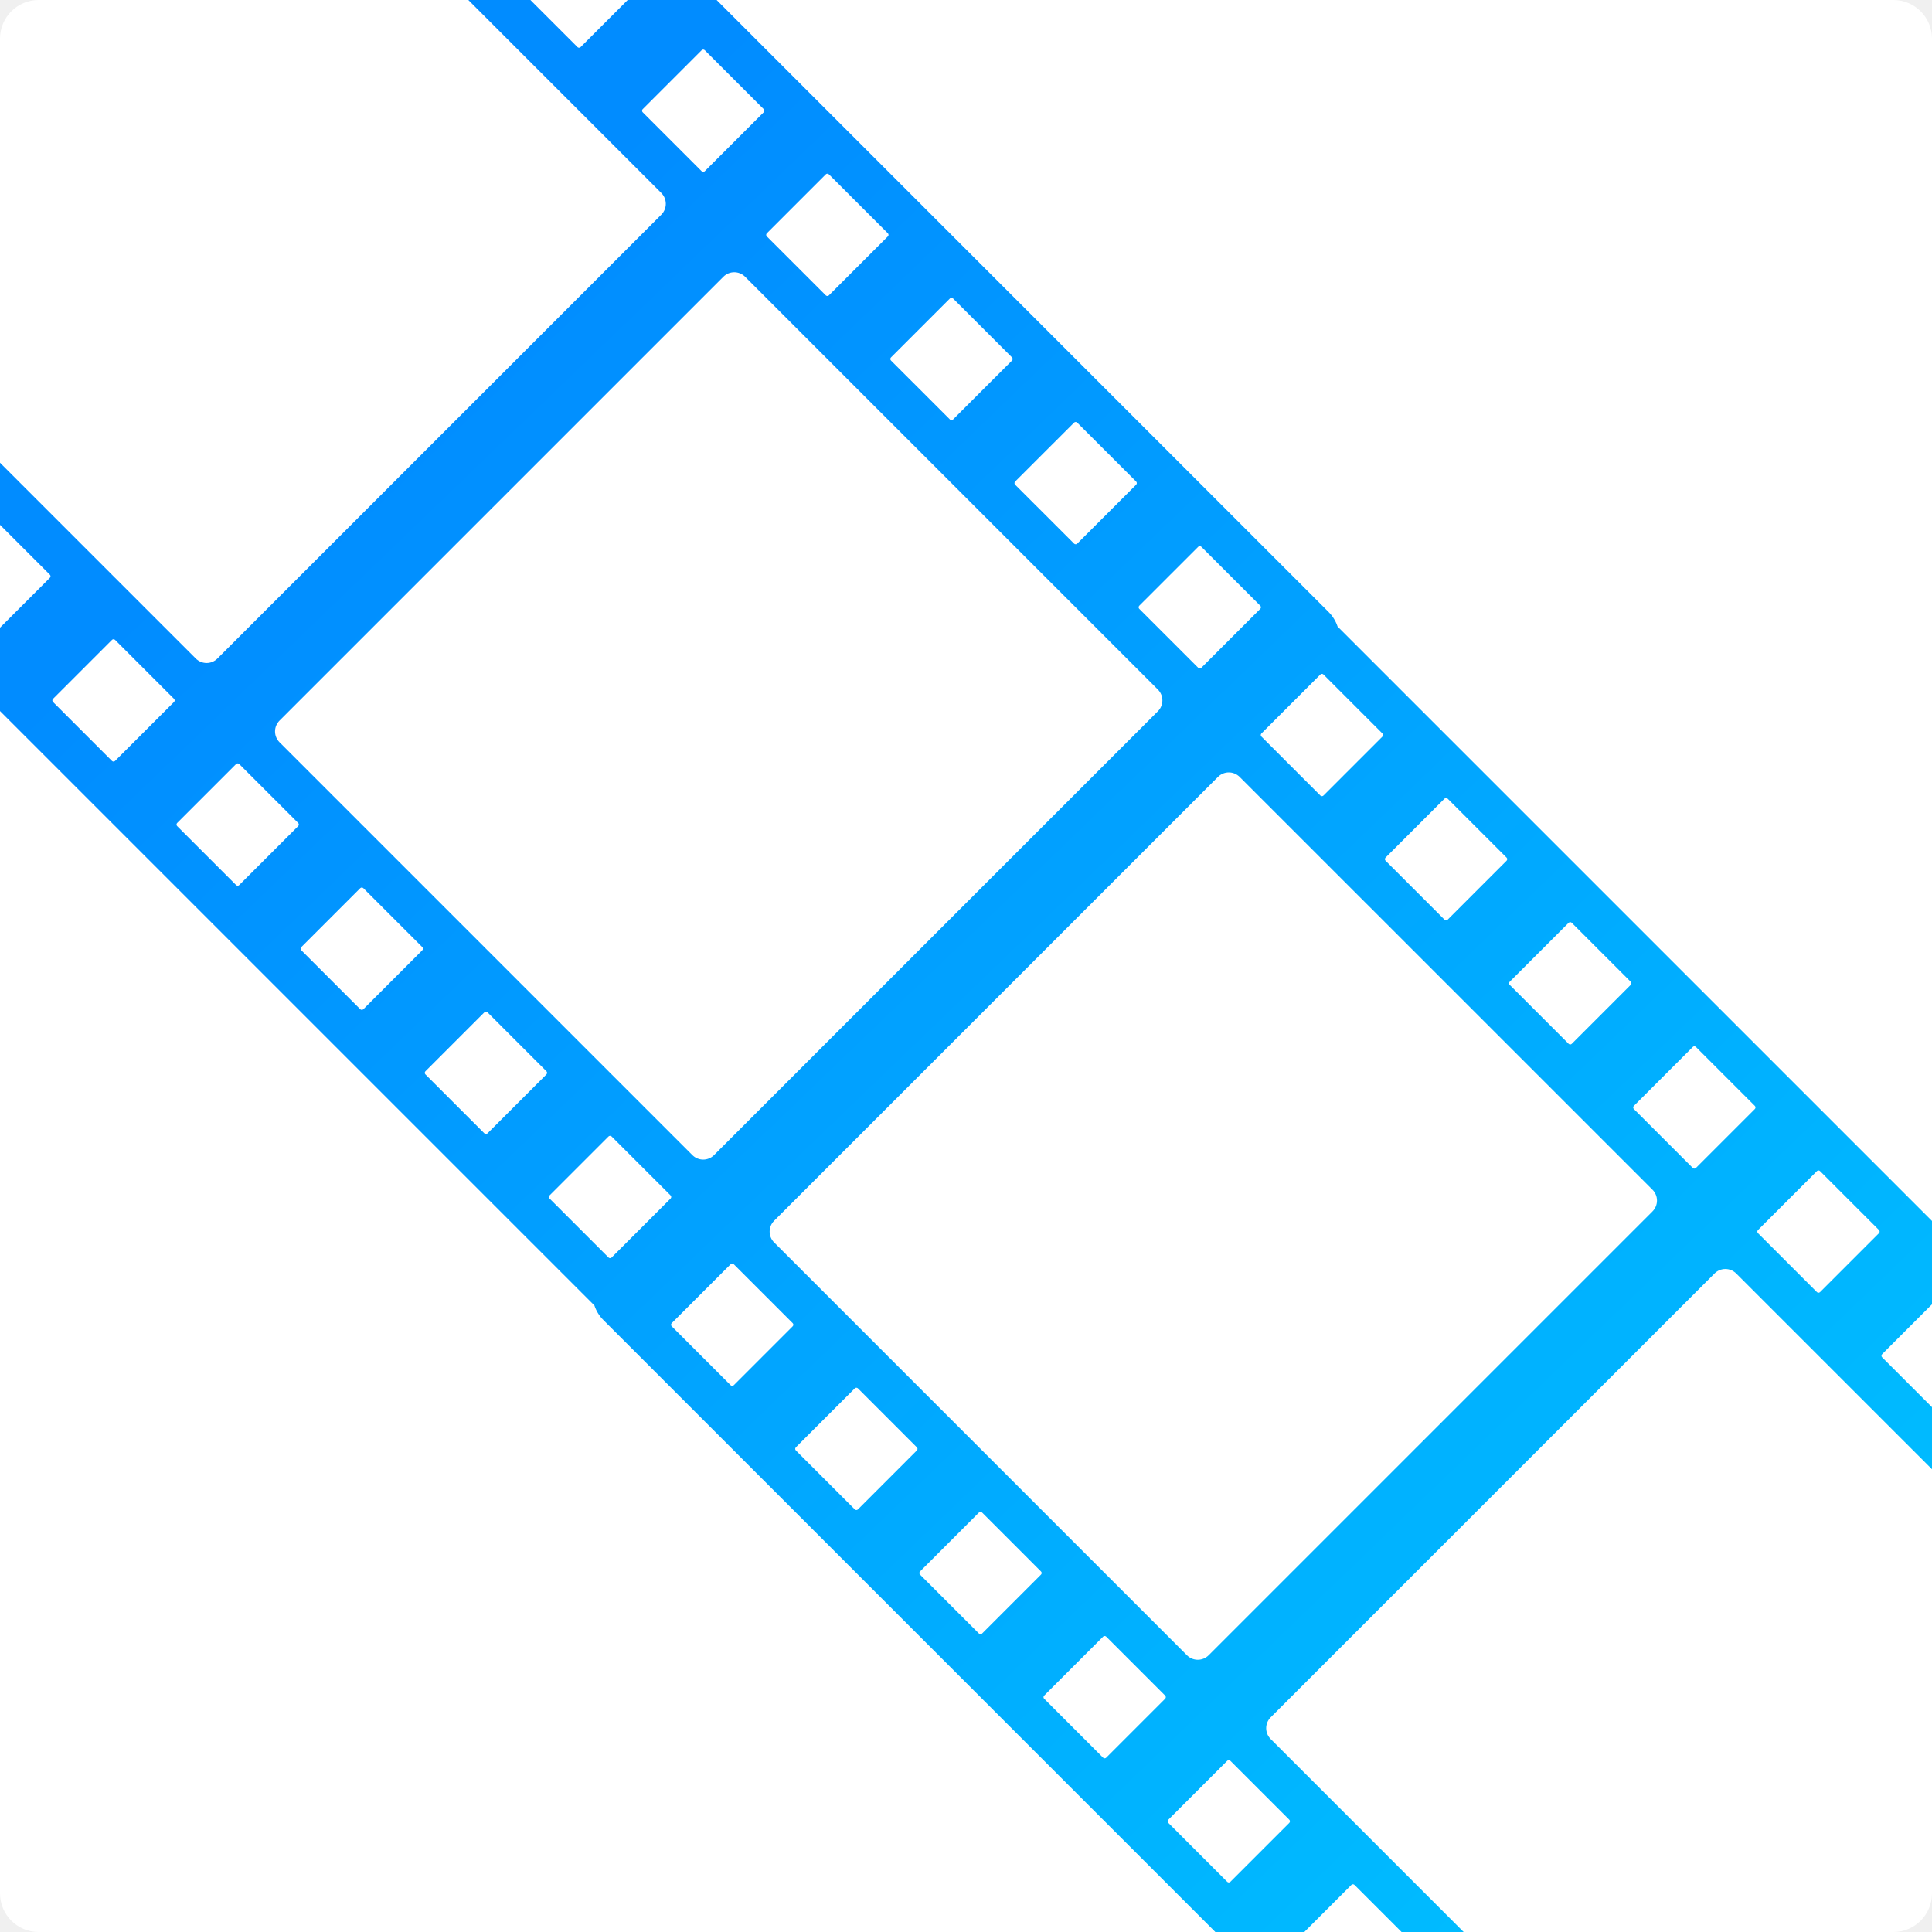
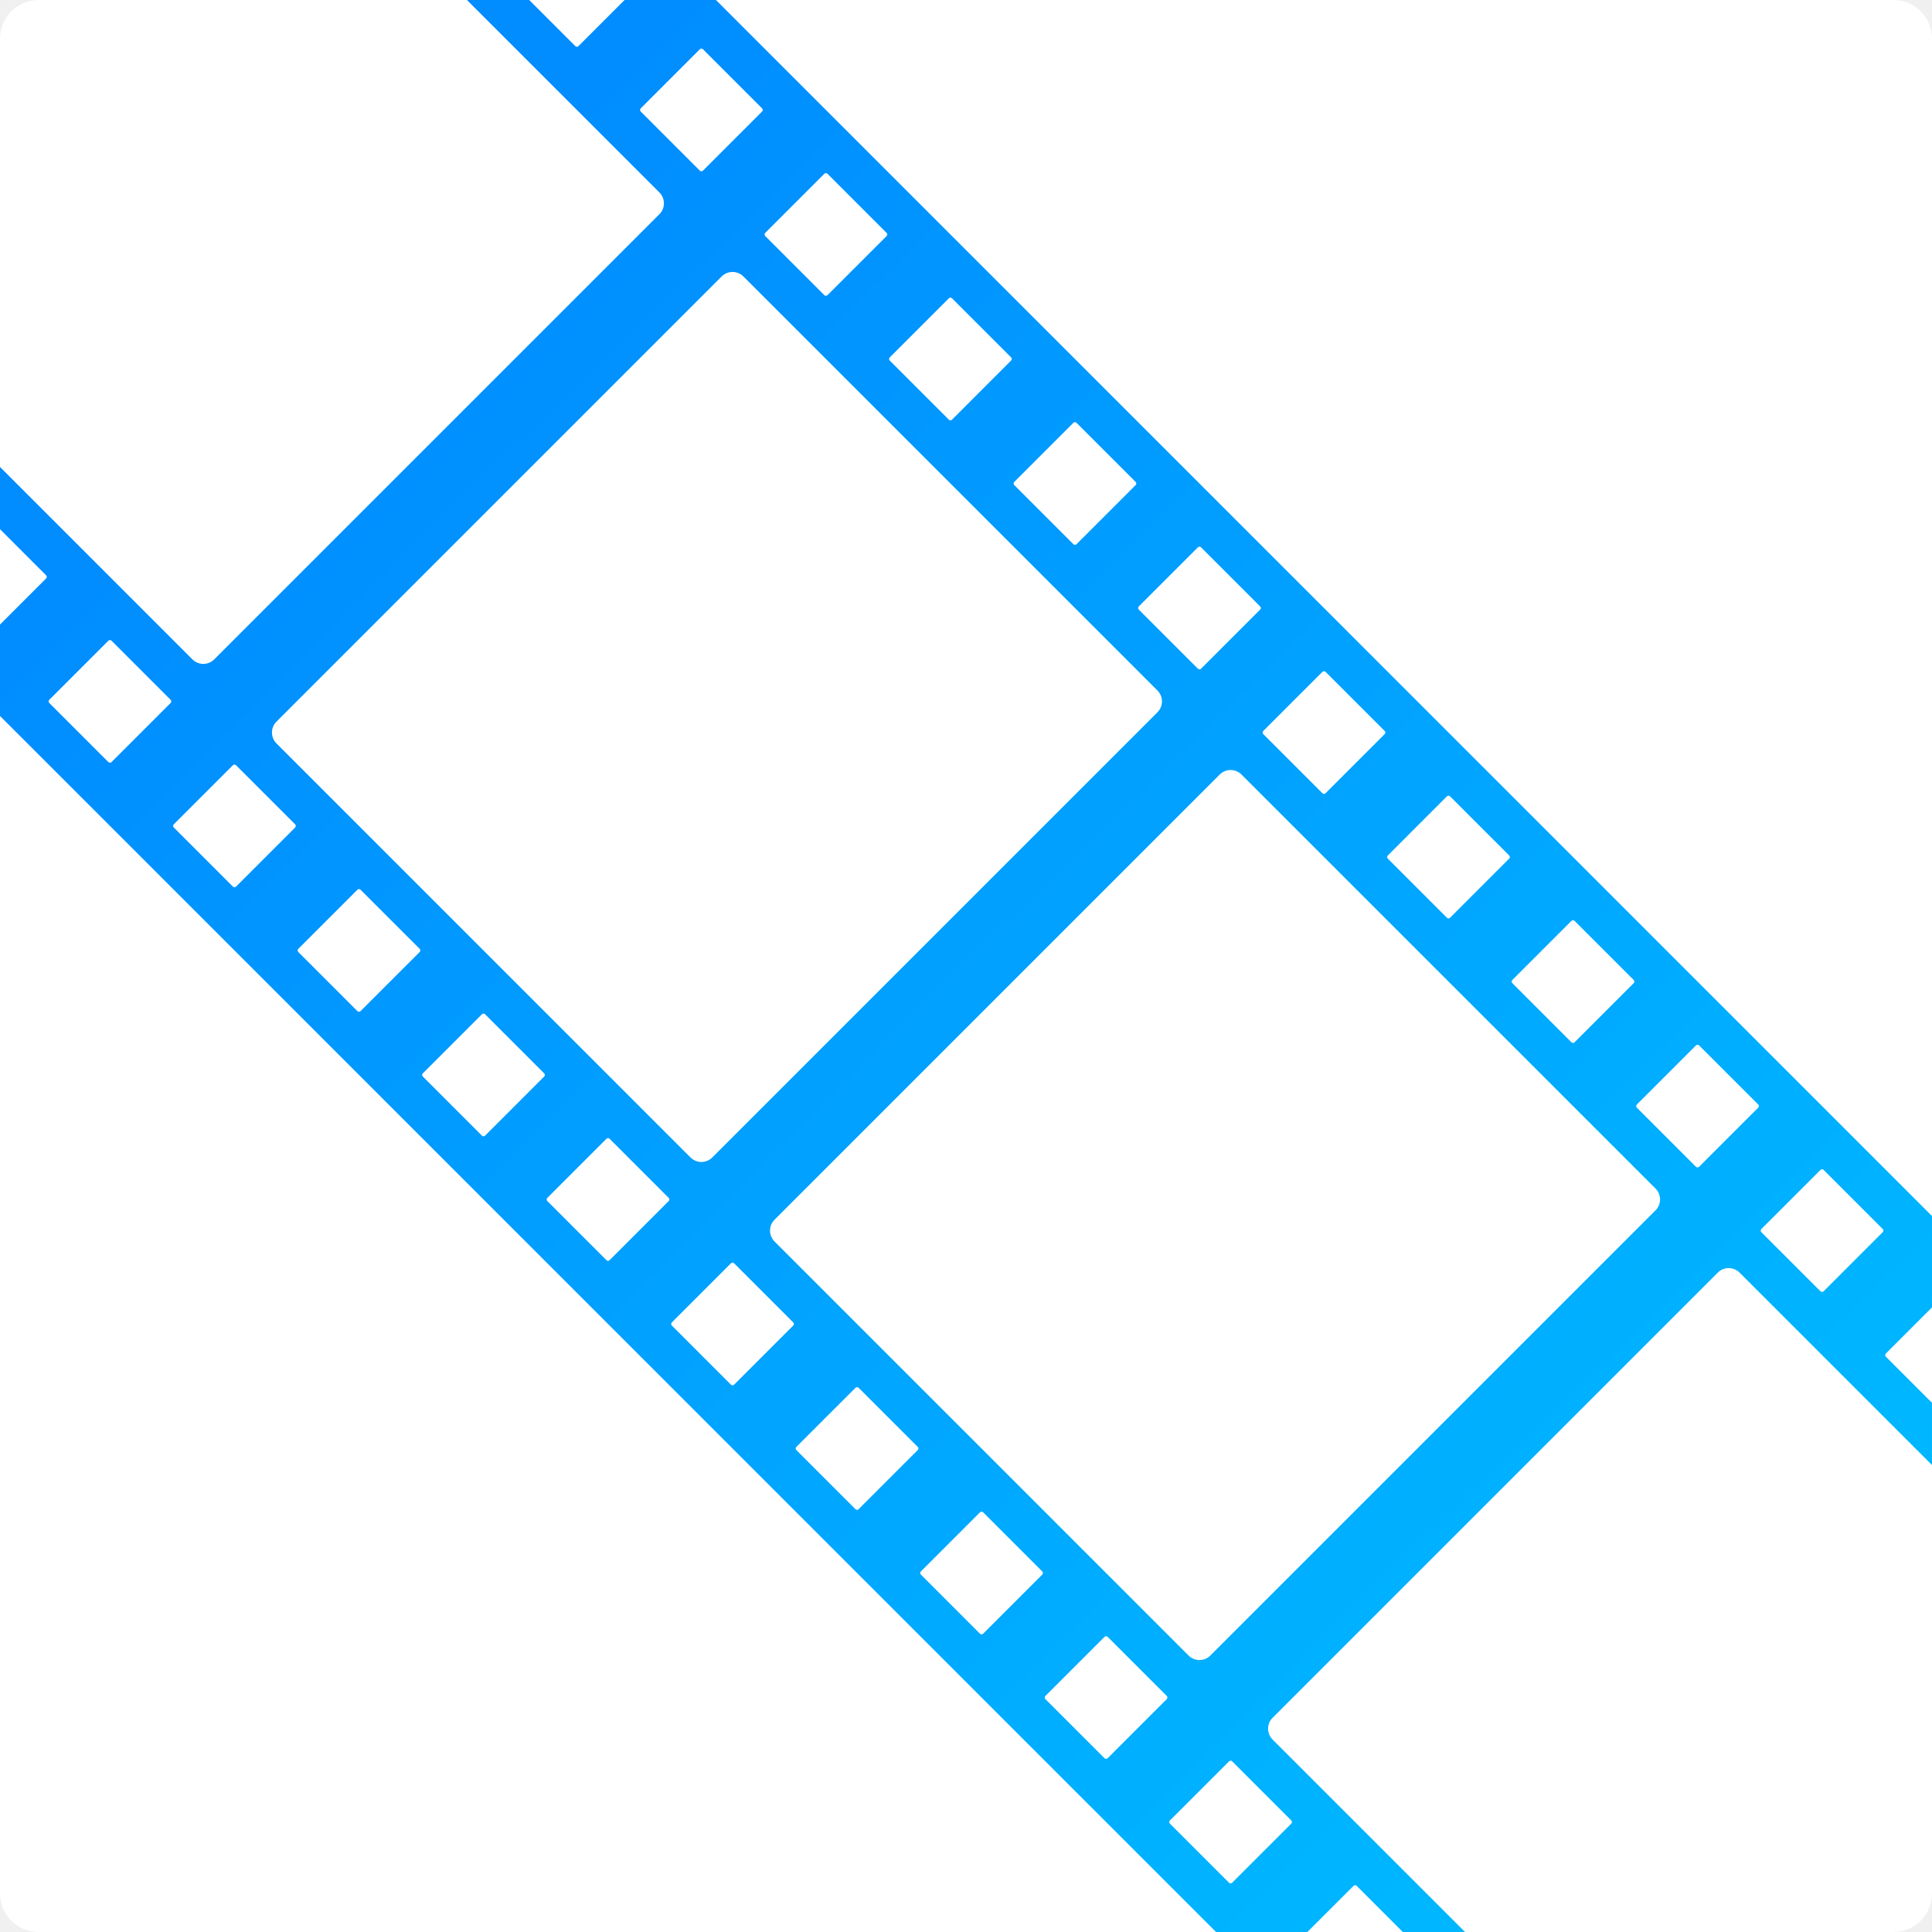
<svg xmlns="http://www.w3.org/2000/svg" xmlns:xlink="http://www.w3.org/1999/xlink" width="512" height="512" viewBox="0 0 135.467 135.467" version="1.1" id="svg8">
  <defs id="defs2">
-     <linearGradient xlink:href="#linearGradient5462" id="linearGradient5402" gradientUnits="userSpaceOnUse" gradientTransform="matrix(-0.1737928,0.1737928,0.1926834,0.1926834,-468.3237,-281.6253)" x1="15.905" y1="1895.639" x2="6.287" y2="1332.962" />
    <linearGradient id="linearGradient5462">
      <stop style="stop-color:#00c4ff;stop-opacity:1" offset="0" id="stop5458" />
      <stop style="stop-color:#018cff;stop-opacity:1" offset="1" id="stop5460" />
    </linearGradient>
+     <linearGradient xlink:href="#linearGradient5462" id="linearGradient5812" gradientUnits="userSpaceOnUse" gradientTransform="matrix(-0.6746321,0.6746321,-0.7479618,-0.7479618,1419.777,1401.689)" x1="11.238" y1="1137.917" x2="7.431" y2="1778.332" />
  </defs>
  <g id="layer1" transform="translate(239.259,51.2672)">
-     <g id="g4503" transform="matrix(1.023999,0,0,1.023999,5.741933,-2.020688)">
-       <rect style="fill:#ffffff;fill-opacity:1;stroke:none;stroke-width:16.3;stroke-linejoin:round;stroke-miterlimit:4;stroke-dasharray:none;stroke-opacity:1" id="rect5447" width="132.292" height="132.292" x="-239.259" y="-48.092" ry="2.646" />
-       <path id="rect5255" d="m -190.188,-48.092 41.902,41.902 c 0.291,0.291 0.495,0.635 0.617,0.999 l 40.702,40.702 v 5.709 l -3.415,3.415 c -0.059,0.059 -0.059,0.154 0,0.213 l 3.415,3.415 v 4.25 L -120.371,39.11 c -0.412,-0.412 -1.076,-0.412 -1.488,0 l -30.39,30.39 c -0.412,0.412 -0.412,1.076 0,1.488 l 13.212,13.212 h -4.251 l -3.224,-3.224 c -0.059,-0.059 -0.154,-0.059 -0.212,0 l -3.224,3.224 h -6.091 l -41.902,-41.902 c -0.291,-0.291 -0.495,-0.635 -0.617,-1 L -239.259,0.596 V -5.113 l 3.415,-3.415 c 0.059,-0.059 0.059,-0.154 0,-0.212 l -3.415,-3.415 v -4.251 l 13.404,13.404 c 0.412,0.412 1.075,0.412 1.487,0 l 30.39,-30.39 c 0.412,-0.412 0.412,-1.076 0,-1.488 l -13.212,-13.212 h 4.25 l 3.224,3.224 c 0.059,0.059 0.154,0.059 0.212,0 l 3.224,-3.224 z m -0.92,3.392 c -0.038,0 -0.077,0.015 -0.106,0.044 l -4.038,4.038 c -0.059,0.059 -0.059,0.154 0,0.212 l 4.038,4.038 c 0.059,0.059 0.154,0.059 0.212,0 l 4.038,-4.038 c 0.059,-0.059 0.059,-0.154 0,-0.212 l -4.038,-4.038 c -0.029,-0.029 -0.068,-0.044 -0.106,-0.044 z m 8.501,8.501 c -0.038,0 -0.077,0.015 -0.106,0.044 l -4.038,4.038 c -0.059,0.059 -0.059,0.154 0,0.212 l 4.038,4.037 c 0.059,0.059 0.154,0.059 0.212,0 l 4.038,-4.037 c 0.059,-0.059 0.059,-0.153 0,-0.212 l -4.038,-4.038 c -0.029,-0.029 -0.068,-0.044 -0.106,-0.044 z m -6.376,6.748 c -0.269,0 -0.538,0.103 -0.744,0.309 l -30.39,30.39 c -0.412,0.412 -0.412,1.076 0,1.488 l 28.265,28.265 c 0.412,0.412 1.076,0.412 1.488,0 l 30.39,-30.39 c 0.412,-0.412 0.412,-1.076 0,-1.488 L -188.239,-29.142 c -0.206,-0.206 -0.475,-0.309 -0.744,-0.309 z m 14.877,1.752 c -0.038,0 -0.077,0.015 -0.106,0.044 l -4.038,4.037 c -0.059,0.059 -0.059,0.154 0,0.213 l 4.038,4.037 c 0.059,0.059 0.154,0.059 0.212,0 l 4.038,-4.037 c 0.059,-0.059 0.059,-0.154 0,-0.213 l -4.038,-4.037 c -0.029,-0.029 -0.068,-0.044 -0.106,-0.044 z m 8.501,8.501 c -0.038,0 -0.077,0.015 -0.106,0.044 l -4.038,4.037 c -0.059,0.059 -0.059,0.154 0,0.213 l 4.038,4.037 c 0.059,0.059 0.154,0.059 0.212,0 l 4.038,-4.037 c 0.059,-0.059 0.059,-0.154 0,-0.213 l -4.038,-4.037 c -0.029,-0.029 -0.068,-0.044 -0.106,-0.044 z m 8.5,8.501 c -0.038,0 -0.076,0.015 -0.106,0.044 l -4.038,4.037 c -0.059,0.059 -0.059,0.154 0,0.213 l 4.038,4.037 c 0.059,0.059 0.154,0.059 0.212,0 l 4.038,-4.037 c 0.059,-0.059 0.059,-0.154 0,-0.213 l -4.038,-4.037 c -0.029,-0.029 -0.068,-0.044 -0.106,-0.044 z m -74.381,6.376 c -0.038,0 -0.077,0.014 -0.106,0.044 l -4.038,4.038 c -0.059,0.059 -0.059,0.154 0,0.212 l 4.038,4.038 c 0.059,0.059 0.154,0.059 0.212,0 l 4.038,-4.038 c 0.059,-0.059 0.059,-0.154 0,-0.212 l -4.038,-4.038 c -0.029,-0.029 -0.068,-0.044 -0.106,-0.044 z m 82.745,2.371 c -0.038,-2.6e-5 -0.076,0.014 -0.106,0.044 l -4.038,4.038 c -0.059,0.059 -0.059,0.154 0,0.212 l 4.038,4.038 c 0.059,0.059 0.154,0.059 0.212,0 l 4.038,-4.038 c 0.059,-0.059 0.059,-0.154 0,-0.212 l -4.038,-4.038 c -0.029,-0.029 -0.068,-0.044 -0.106,-0.044 z m -74.244,6.13 c -0.038,0 -0.077,0.014 -0.106,0.044 l -4.038,4.038 c -0.059,0.059 -0.059,0.154 0,0.212 l 4.038,4.038 c 0.059,0.059 0.154,0.059 0.212,0 l 4.038,-4.038 c 0.059,-0.059 0.059,-0.154 0,-0.212 l -4.038,-4.038 c -0.029,-0.029 -0.068,-0.044 -0.106,-0.044 z m 67.869,0.618 c -0.269,-2.9e-5 -0.538,0.103 -0.744,0.309 l -30.39,30.39 c -0.412,0.412 -0.412,1.075 0,1.487 l 28.265,28.265 c 0.412,0.412 1.076,0.412 1.488,0 l 30.39,-30.39 c 0.412,-0.412 0.412,-1.076 0,-1.488 L -154.374,5.107 c -0.206,-0.206 -0.475,-0.309 -0.744,-0.309 z m 14.876,1.752 c -0.038,0 -0.076,0.015 -0.106,0.044 l -4.038,4.038 c -0.059,0.059 -0.059,0.154 0,0.212 l 4.038,4.038 c 0.059,0.059 0.154,0.059 0.212,0 l 4.038,-4.038 c 0.059,-0.059 0.059,-0.154 0,-0.212 l -4.038,-4.038 c -0.029,-0.029 -0.068,-0.044 -0.106,-0.044 z m -74.245,6.13 c -0.038,0 -0.076,0.015 -0.106,0.044 l -4.038,4.038 c -0.059,0.059 -0.059,0.154 0,0.212 l 4.038,4.038 c 0.059,0.059 0.154,0.059 0.212,0 l 4.038,-4.038 c 0.059,-0.059 0.059,-0.154 0,-0.212 l -4.038,-4.038 c -0.029,-0.029 -0.068,-0.044 -0.106,-0.044 z m 82.745,2.371 c -0.038,0 -0.076,0.015 -0.106,0.044 l -4.038,4.038 c -0.059,0.059 -0.059,0.154 0,0.212 l 4.038,4.038 c 0.059,0.059 0.154,0.059 0.212,0 l 4.037,-4.038 c 0.059,-0.059 0.059,-0.154 5.3e-4,-0.212 l -4.038,-4.038 c -0.029,-0.029 -0.068,-0.044 -0.106,-0.044 z m -74.245,6.13 c -0.038,0 -0.076,0.015 -0.106,0.044 l -4.038,4.038 c -0.059,0.059 -0.059,0.153 0,0.212 l 4.038,4.038 c 0.059,0.059 0.154,0.059 0.212,0 l 4.038,-4.038 c 0.059,-0.059 0.059,-0.153 0,-0.212 l -4.038,-4.038 c -0.029,-0.029 -0.068,-0.044 -0.106,-0.044 z m 82.745,2.371 c -0.038,0 -0.077,0.015 -0.106,0.044 l -4.037,4.037 c -0.059,0.059 -0.059,0.154 0,0.213 l 4.037,4.037 c 0.059,0.059 0.154,0.059 0.213,0 l 4.037,-4.037 c 0.059,-0.059 0.059,-0.154 0,-0.213 l -4.037,-4.037 c -0.029,-0.029 -0.068,-0.044 -0.106,-0.044 z m -74.245,6.13 c -0.038,0 -0.076,0.015 -0.106,0.044 l -4.038,4.037 c -0.059,0.059 -0.059,0.154 0,0.213 l 4.038,4.037 c 0.059,0.059 0.154,0.059 0.212,0 l 4.038,-4.037 c 0.059,-0.059 0.059,-0.154 0,-0.213 l -4.038,-4.037 c -0.029,-0.029 -0.068,-0.044 -0.106,-0.044 z m 82.745,2.371 c -0.038,0 -0.077,0.015 -0.106,0.044 l -4.037,4.037 c -0.059,0.059 -0.059,0.154 0,0.213 l 4.037,4.037 c 0.059,0.059 0.154,0.059 0.213,0 l 4.037,-4.037 c 0.059,-0.059 0.059,-0.154 0,-0.213 l -4.037,-4.037 c -0.029,-0.029 -0.068,-0.044 -0.106,-0.044 z m -74.382,6.376 c -0.038,0 -0.076,0.014 -0.106,0.044 l -4.038,4.038 c -0.059,0.059 -0.059,0.154 0,0.212 l 4.038,4.038 c 0.059,0.059 0.154,0.059 0.212,0 l 4.037,-4.038 c 0.059,-0.059 0.059,-0.154 0,-0.212 l -4.037,-4.038 c -0.029,-0.029 -0.068,-0.044 -0.106,-0.044 z m 8.501,8.501 c -0.038,0 -0.077,0.014 -0.106,0.044 l -4.037,4.038 c -0.059,0.059 -0.059,0.154 0,0.212 l 4.037,4.038 c 0.059,0.059 0.154,0.059 0.213,0 l 4.037,-4.038 c 0.059,-0.059 0.059,-0.154 0,-0.212 l -4.037,-4.038 c -0.029,-0.029 -0.068,-0.044 -0.106,-0.044 z m 8.501,8.501 c -0.038,0 -0.077,0.014 -0.106,0.044 l -4.037,4.038 c -0.059,0.059 -0.059,0.154 0,0.212 l 4.037,4.038 c 0.059,0.059 0.154,0.059 0.213,0 l 4.037,-4.038 c 0.059,-0.059 0.059,-0.154 0,-0.212 l -4.037,-4.038 c -0.029,-0.029 -0.068,-0.044 -0.106,-0.044 z m 8.501,8.5 c -0.038,0 -0.077,0.015 -0.106,0.044 l -4.037,4.038 c -0.059,0.059 -0.059,0.154 0,0.212 l 4.037,4.038 c 0.059,0.059 0.154,0.059 0.213,0 l 4.037,-4.038 c 0.059,-0.059 0.059,-0.154 0,-0.212 l -4.037,-4.038 c -0.029,-0.029 -0.068,-0.044 -0.106,-0.044 z m 8.501,8.501 c -0.038,0 -0.077,0.015 -0.106,0.044 l -4.037,4.038 c -0.059,0.059 -0.059,0.153 0,0.212 l 4.037,4.038 c 0.059,0.059 0.154,0.059 0.213,0 l 4.037,-4.038 c 0.059,-0.059 0.059,-0.153 0,-0.212 l -4.037,-4.038 c -0.029,-0.029 -0.068,-0.044 -0.106,-0.044 z" style="fill:url(#linearGradient5402);fill-opacity:1;stroke:none;stroke-width:10.356;stroke-linejoin:round;stroke-miterlimit:4;stroke-dasharray:none;stroke-opacity:1" />
-     </g>
+     <rect ry="2.709" y="-51.267" x="-239.259" height="135.467" width="135.467" id="rect5447" style="fill:#ffffff;fill-opacity:1;stroke:none;stroke-width:16.691;stroke-linejoin:round;stroke-miterlimit:4;stroke-dasharray:none;stroke-opacity:1" />
+     <path style="fill:url(#linearGradient5812);fill-opacity:1;stroke:none;stroke-width:40.198;stroke-linejoin:round;stroke-miterlimit:4;stroke-dasharray:none;stroke-opacity:1" d="M 123.744 0 L 174.742 50.998 C 176.342 52.598 176.342 55.174 174.742 56.773 L 56.773 174.742 C 55.174 176.342 52.598 176.342 50.998 174.742 L 0 123.744 L 0 140.242 L 12.225 152.469 C 12.453 152.697 12.453 153.064 12.225 153.293 L 0 165.518 L 0 189.74 L 159.893 349.633 L 162.367 352.107 L 322.26 512 L 346.482 512 L 358.707 499.775 C 358.936 499.547 359.305 499.547 359.533 499.775 L 371.758 512 L 388.256 512 L 337.258 461.002 C 335.658 459.402 335.658 456.826 337.258 455.227 L 455.227 337.258 C 456.826 335.658 459.402 335.658 461.002 337.258 L 512 388.256 L 512 371.758 L 499.775 359.531 C 499.547 359.303 499.547 358.936 499.775 358.707 L 512 346.482 L 512 322.26 L 352.107 162.367 L 349.633 159.893 L 189.74 0 L 165.518 0 L 153.293 12.225 C 153.064 12.453 152.697 12.453 152.469 12.225 L 140.242 0 L 123.744 0 z M 185.879 12.879 C 186.028 12.879 186.177 12.936 186.291 13.051 L 201.965 28.725 C 202.194 28.953 202.194 29.32 201.965 29.549 L 186.291 45.223 C 186.062 45.451 185.696 45.452 185.467 45.223 L 169.791 29.549 C 169.562 29.32 169.562 28.953 169.791 28.725 L 185.467 13.051 C 185.581 12.937 185.73 12.879 185.879 12.879 z M 218.877 45.877 C 219.026 45.877 219.175 45.934 219.289 46.049 L 234.963 61.723 C 235.192 61.951 235.192 62.318 234.963 62.547 L 219.289 78.221 C 219.06 78.449 218.694 78.45 218.465 78.221 L 202.791 62.547 C 202.562 62.318 202.562 61.951 202.791 61.723 L 218.465 46.049 C 218.579 45.935 218.728 45.877 218.877 45.877 z M 194.129 72.072 C 195.173 72.072 196.216 72.472 197.016 73.271 L 306.734 182.992 C 308.334 184.592 308.334 187.166 306.734 188.766 L 188.766 306.734 C 187.166 308.334 184.592 308.334 182.992 306.734 L 73.271 197.016 C 71.672 195.416 71.672 192.84 73.271 191.24 L 191.24 73.271 C 192.04 72.472 193.085 72.072 194.129 72.072 z M 251.875 78.875 C 252.024 78.875 252.173 78.933 252.287 79.047 L 267.963 94.721 C 268.191 94.949 268.189 95.316 267.961 95.545 L 252.287 111.221 C 252.058 111.449 251.691 111.449 251.463 111.221 L 235.789 95.545 C 235.561 95.317 235.56 94.949 235.789 94.721 L 251.463 79.047 C 251.577 78.933 251.726 78.875 251.875 78.875 z M 284.873 111.873 C 285.022 111.873 285.171 111.931 285.285 112.045 L 300.961 127.719 C 301.19 127.947 301.19 128.316 300.961 128.545 L 285.285 144.219 C 285.056 144.447 284.69 144.448 284.461 144.219 L 268.787 128.545 C 268.558 128.316 268.558 127.947 268.787 127.719 L 284.461 112.045 C 284.575 111.931 284.724 111.873 284.873 111.873 z M 317.871 144.871 C 318.02 144.871 318.171 144.929 318.285 145.043 L 333.959 160.717 C 334.188 160.946 334.188 161.314 333.959 161.543 L 318.285 177.217 C 318.056 177.445 317.688 177.446 317.459 177.217 L 301.785 161.543 C 301.556 161.314 301.556 160.945 301.785 160.717 L 317.459 145.043 C 317.573 144.929 317.722 144.871 317.871 144.871 z M 29.137 169.621 C 29.286 169.621 29.435 169.677 29.549 169.791 L 45.223 185.467 C 45.451 185.696 45.451 186.063 45.223 186.291 L 29.549 201.965 C 29.32 202.193 28.953 202.194 28.725 201.965 L 13.051 186.291 C 12.822 186.063 12.822 185.695 13.051 185.467 L 28.725 169.791 C 28.839 169.677 28.988 169.621 29.137 169.621 z M 350.869 177.869 C 351.018 177.869 351.169 177.927 351.283 178.041 L 366.957 193.715 C 367.186 193.943 367.186 194.313 366.957 194.541 L 351.283 210.215 C 351.055 210.443 350.686 210.444 350.457 210.215 L 334.783 194.541 C 334.555 194.313 334.555 193.943 334.783 193.715 L 350.457 178.041 C 350.571 177.927 350.72 177.869 350.869 177.869 z M 62.135 202.619 C 62.284 202.619 62.432 202.677 62.547 202.791 L 78.221 218.465 C 78.449 218.694 78.449 219.061 78.221 219.289 L 62.547 234.963 C 62.318 235.191 61.952 235.192 61.723 234.963 L 46.049 219.289 C 45.82 219.06 45.82 218.693 46.049 218.465 L 61.723 202.791 C 61.837 202.677 61.986 202.619 62.135 202.619 z M 326.121 204.064 C 327.165 204.064 328.21 204.466 329.01 205.266 L 438.729 314.984 C 440.328 316.584 440.328 319.16 438.729 320.76 L 320.76 438.729 C 319.16 440.328 316.584 440.328 314.984 438.729 L 205.266 329.008 C 203.666 327.408 203.666 324.834 205.266 323.234 L 323.234 205.266 C 324.034 204.466 325.077 204.064 326.121 204.064 z M 383.869 210.869 C 384.018 210.869 384.167 210.925 384.281 211.039 L 399.955 226.715 C 400.184 226.944 400.184 227.311 399.955 227.539 L 384.281 243.213 C 384.053 243.441 383.684 243.442 383.455 243.213 L 367.781 227.539 C 367.553 227.311 367.553 226.943 367.781 226.715 L 383.455 211.039 C 383.569 210.925 383.72 210.869 383.869 210.869 z M 95.133 235.617 C 95.282 235.617 95.431 235.675 95.545 235.789 L 111.221 251.463 C 111.449 251.691 111.449 252.059 111.221 252.287 L 95.545 267.961 C 95.316 268.189 94.949 268.19 94.721 267.961 L 79.047 252.287 C 78.819 252.059 78.818 251.691 79.047 251.463 L 94.721 235.789 C 94.835 235.675 94.984 235.617 95.133 235.617 z M 416.867 243.867 C 417.016 243.867 417.165 243.925 417.279 244.039 L 432.953 259.713 C 433.182 259.941 433.182 260.309 432.953 260.537 L 417.279 276.211 C 417.051 276.439 416.684 276.44 416.455 276.211 L 400.779 260.537 C 400.551 260.308 400.551 259.941 400.779 259.713 L 416.455 244.039 C 416.569 243.925 416.718 243.867 416.867 243.867 z M 128.131 268.615 C 128.28 268.615 128.431 268.673 128.545 268.787 L 144.219 284.461 C 144.447 284.689 144.447 285.057 144.219 285.285 L 128.545 300.961 C 128.316 301.189 127.948 301.19 127.719 300.961 L 112.045 285.285 C 111.816 285.057 111.816 284.689 112.045 284.461 L 127.719 268.787 C 127.833 268.673 127.982 268.615 128.131 268.615 z M 449.865 276.865 C 450.014 276.865 450.163 276.923 450.277 277.037 L 465.951 292.711 C 466.18 292.94 466.18 293.307 465.951 293.535 L 450.277 309.209 C 450.049 309.437 449.682 309.437 449.453 309.209 L 433.779 293.535 C 433.551 293.307 433.551 292.939 433.779 292.711 L 449.453 277.037 C 449.567 276.923 449.716 276.865 449.865 276.865 z M 161.129 301.613 C 161.278 301.613 161.429 301.671 161.543 301.785 L 177.217 317.459 C 177.445 317.688 177.445 318.057 177.217 318.285 L 161.543 333.959 C 161.314 334.188 160.946 334.188 160.717 333.959 L 145.043 318.285 C 144.814 318.056 144.814 317.687 145.043 317.459 L 160.717 301.785 C 160.831 301.671 160.98 301.613 161.129 301.613 z M 482.863 309.863 C 483.012 309.863 483.161 309.921 483.275 310.035 L 498.949 325.709 C 499.178 325.938 499.178 326.305 498.949 326.533 L 483.275 342.209 C 483.047 342.437 482.68 342.437 482.451 342.209 L 466.777 326.533 C 466.549 326.305 466.549 325.937 466.777 325.709 L 482.451 310.035 C 482.565 309.921 482.714 309.863 482.863 309.863 z M 194.129 334.611 C 194.278 334.611 194.427 334.669 194.541 334.783 L 210.215 350.457 C 210.444 350.686 210.444 351.055 210.215 351.283 L 194.541 366.957 C 194.312 367.186 193.944 367.186 193.715 366.957 L 178.041 351.283 C 177.813 351.055 177.812 350.686 178.041 350.457 L 193.715 334.783 C 193.829 334.669 193.98 334.611 194.129 334.611 z M 227.127 367.609 C 227.276 367.609 227.425 367.667 227.539 367.781 L 243.213 383.455 C 243.442 383.684 243.442 384.053 243.213 384.281 L 227.539 399.955 C 227.31 400.184 226.943 400.184 226.715 399.955 L 211.039 384.281 C 210.811 384.053 210.811 383.684 211.039 383.455 L 226.715 367.781 C 226.829 367.667 226.978 367.609 227.127 367.609 z M 260.125 400.609 C 260.274 400.609 260.423 400.665 260.537 400.779 L 276.211 416.455 C 276.44 416.684 276.44 417.051 276.211 417.279 L 260.537 432.953 C 260.308 433.182 259.942 433.182 259.713 432.953 L 244.039 417.279 C 243.81 417.051 243.81 416.684 244.039 416.455 L 259.713 400.779 C 259.827 400.665 259.976 400.609 260.125 400.609 z M 293.123 433.607 C 293.272 433.607 293.421 433.665 293.535 433.779 L 309.209 449.453 C 309.438 449.682 309.437 450.049 309.209 450.277 L 293.535 465.951 C 293.306 466.18 292.939 466.18 292.711 465.951 L 277.037 450.277 C 276.808 450.049 276.808 449.682 277.037 449.453 L 292.711 433.779 C 292.825 433.665 292.974 433.607 293.123 433.607 z M 326.121 466.605 C 326.27 466.605 326.419 466.663 326.533 466.777 L 342.209 482.451 C 342.438 482.68 342.438 483.047 342.209 483.275 L 326.533 498.949 C 326.305 499.178 325.937 499.178 325.709 498.949 L 310.035 483.275 C 309.806 483.047 309.806 482.68 310.035 482.451 L 325.709 466.777 C 325.823 466.663 325.972 466.605 326.121 466.605 z " transform="matrix(0.2645833,0,0,0.2645833,-239.259,-51.2672)" id="rect5772" />
  </g>
</svg>
